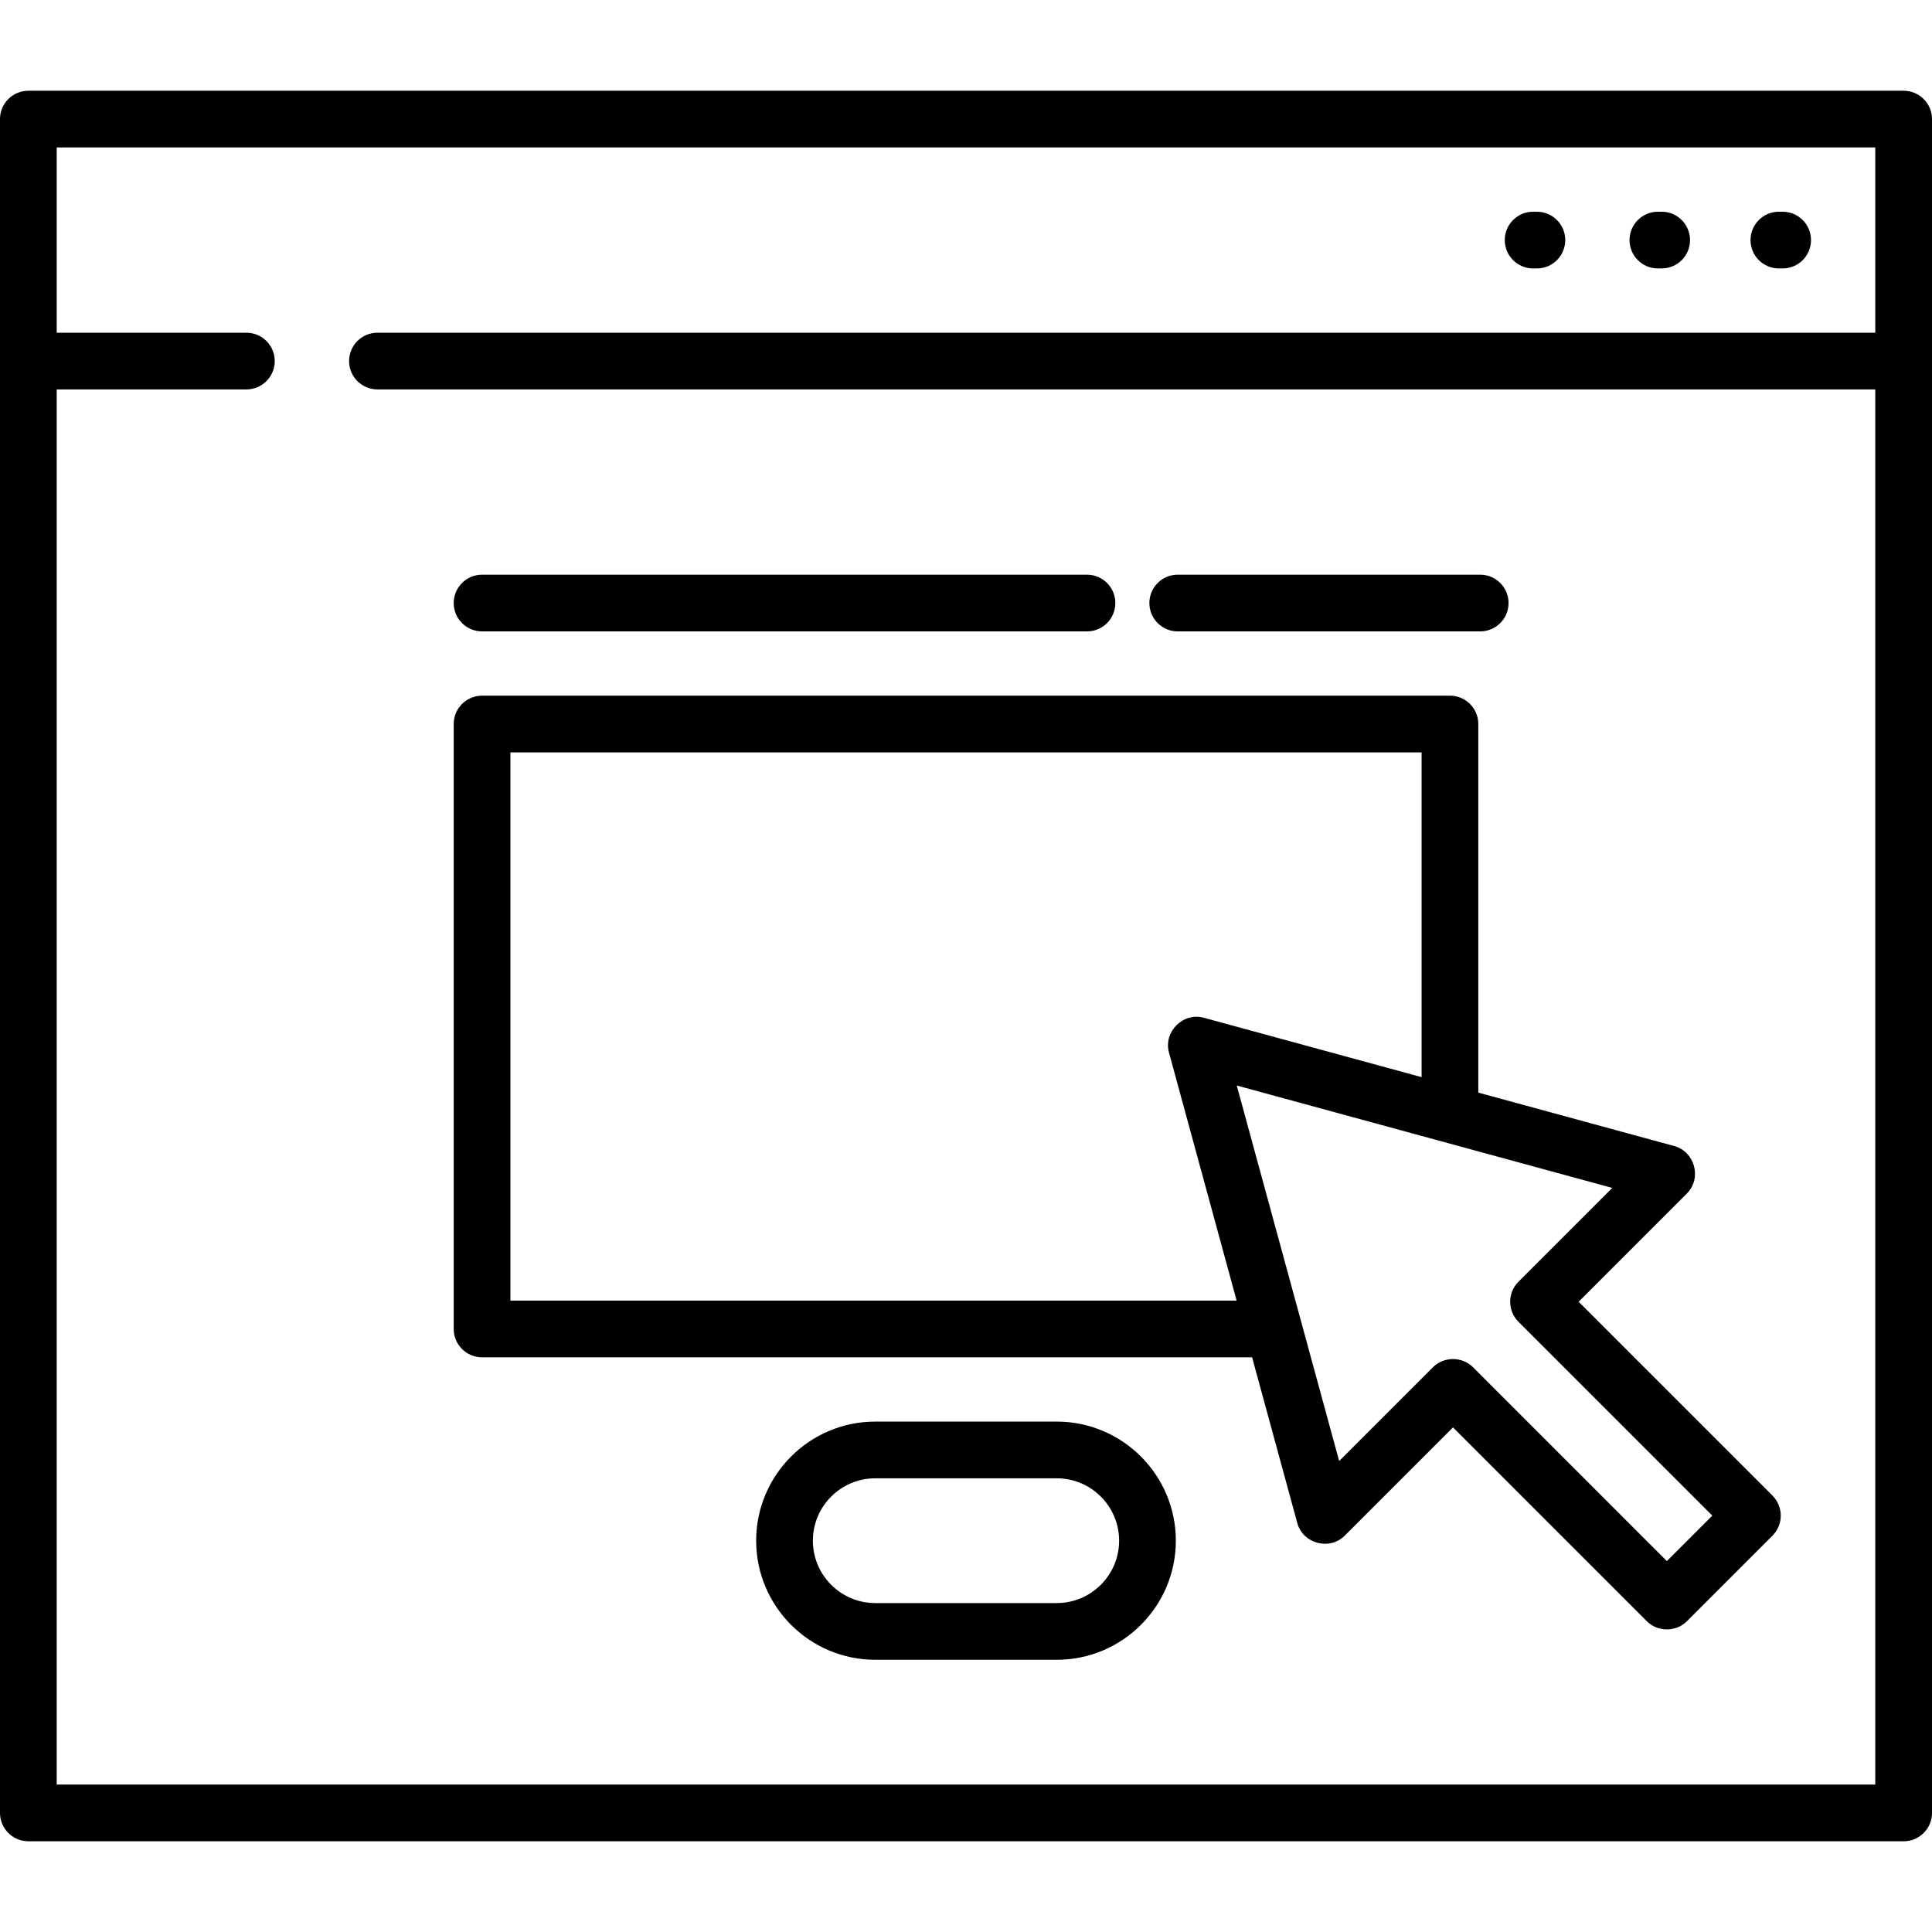
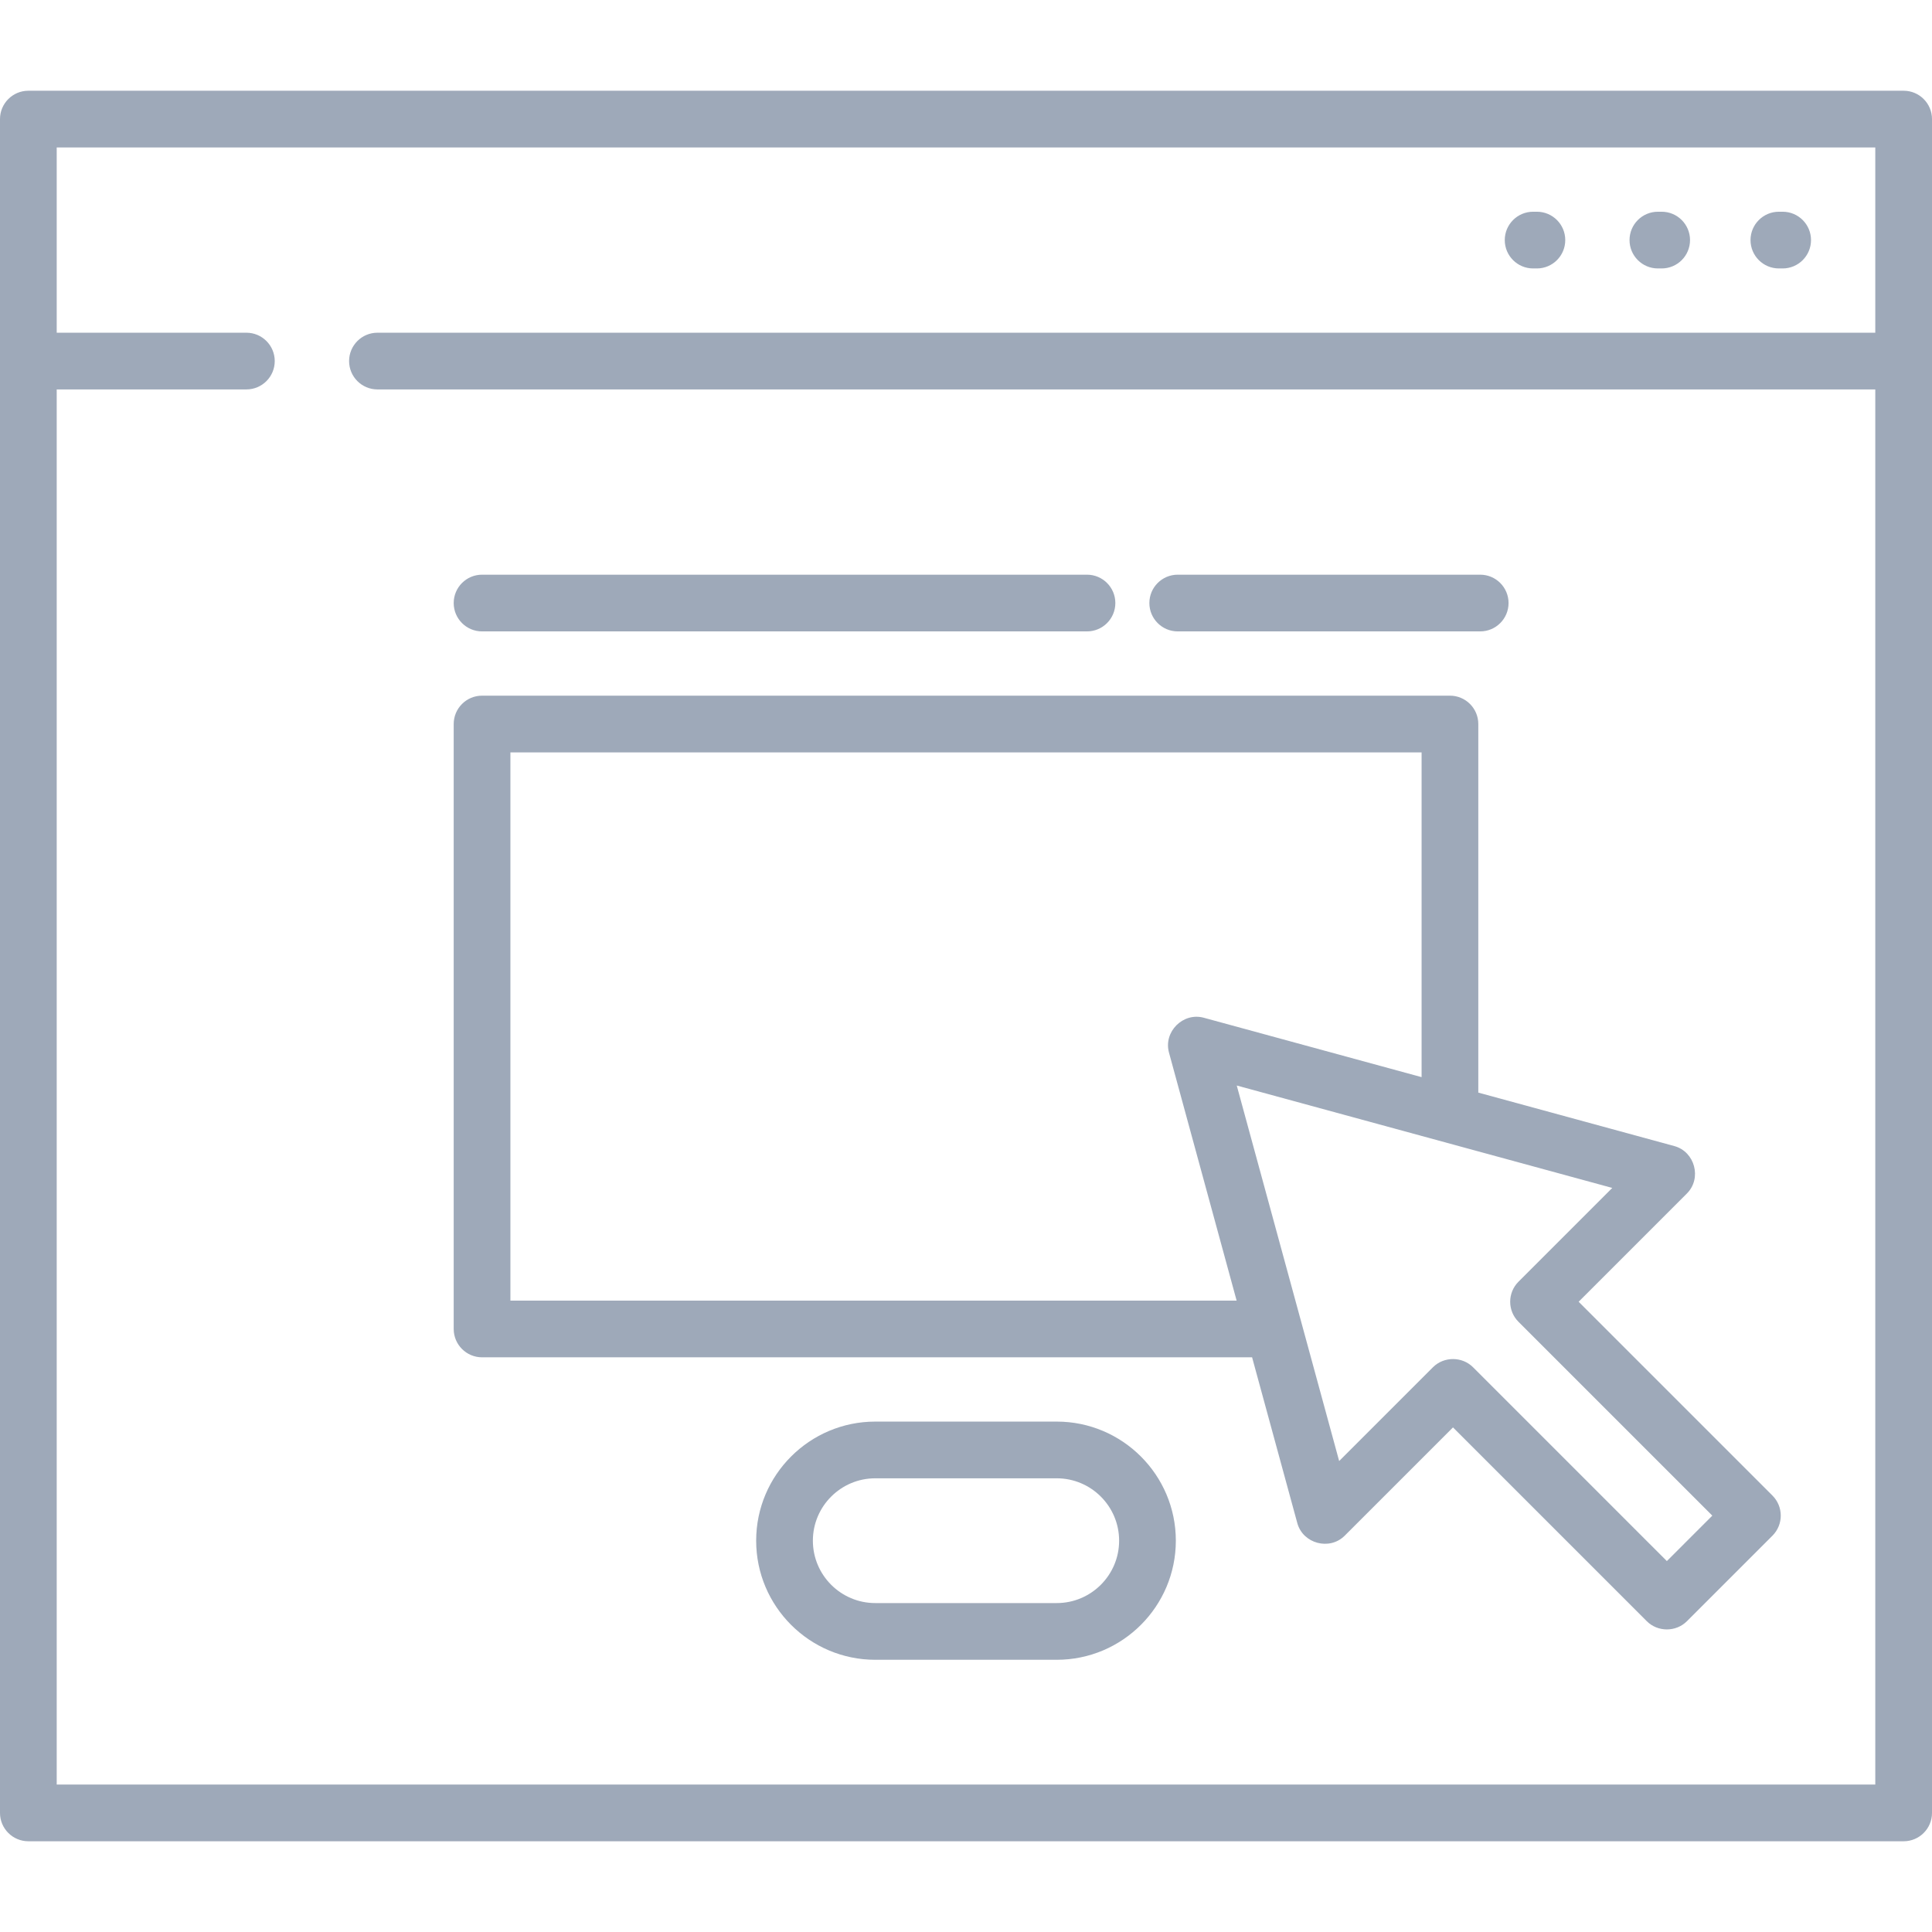
- <svg xmlns="http://www.w3.org/2000/svg" version="1.1" id="Capa_1" x="0px" y="0px" viewBox="0 0 512 512" style="enable-background:new 0 0 512 512;" xml:space="preserve">
+ <svg xmlns="http://www.w3.org/2000/svg" version="1.1" fill="#9EA9B9" id="Capa_1" x="0px" y="0px" viewBox="0 0 512 512" style="enable-background:new 0 0 512 512;" xml:space="preserve">
  <g>
    <g>
      <path d="M504.485,24.047H7.515C3.365,24.047,0,27.412,0,31.562v448.877c0,4.15,3.365,7.515,7.515,7.515h496.971    c4.15,0,7.515-3.365,7.515-7.515V31.562C512,27.412,508.635,24.047,504.485,24.047z M496.971,88.172H100.028    c-4.15,0-7.515,3.365-7.515,7.515s3.365,7.515,7.515,7.515h396.942v369.722H15.029V103.202h50.265c4.15,0,7.515-3.365,7.515-7.515    s-3.365-7.515-7.515-7.515H15.029V39.076h481.941V88.172z" />
    </g>
  </g>
  <g>
    <g>
      <path d="M280.047,376.736h-48.094c-17.403,0-31.562,14.159-31.562,31.562c0,17.403,14.159,31.562,31.562,31.562h48.094    c17.403,0,31.562-14.159,31.562-31.562C311.609,390.894,297.45,376.736,280.047,376.736z M280.047,424.83h-48.094    c-9.116,0-16.532-7.416-16.532-16.532c0-9.116,7.417-16.532,16.532-16.532h48.094c9.116,0,16.532,7.417,16.532,16.532    C296.579,417.413,289.163,424.83,280.047,424.83z" />
    </g>
  </g>
  <g>
    <g>
      <path d="M440.36,56.11h-1.002c-4.15,0-7.515,3.365-7.515,7.515s3.365,7.515,7.515,7.515h1.002c4.15,0,7.515-3.365,7.515-7.515    S444.51,56.11,440.36,56.11z" />
    </g>
  </g>
  <g>
    <g>
      <path d="M472.423,56.11h-1.002c-4.15,0-7.515,3.365-7.515,7.515s3.365,7.515,7.515,7.515h1.002c4.15,0,7.515-3.365,7.515-7.515    S476.573,56.11,472.423,56.11z" />
    </g>
  </g>
  <g>
    <g>
      <path d="M407.295,56.11h-1.002c-4.15,0-7.515,3.365-7.515,7.515s3.365,7.515,7.515,7.515h1.002c4.15,0,7.515-3.365,7.515-7.515    S411.446,56.11,407.295,56.11z" />
    </g>
  </g>
  <g>
    <g>
      <path d="M469.719,396.344l-51.364-51.366l28.694-28.694c4.01-4.01,2.123-11.075-3.336-12.564l-51.948-14.168v-97.678    c0-4.15-3.365-7.515-7.515-7.515H127.75c-4.15,0-7.515,3.365-7.515,7.515v160.313c0,4.15,3.365,7.515,7.515,7.515h204.068    l11.981,43.932c1.489,5.46,8.554,7.346,12.564,3.337l28.694-28.694l51.365,51.365c2.895,2.895,7.732,2.895,10.627,0l22.671-22.671    C472.654,404.036,472.654,399.278,469.719,396.344z M135.264,344.673V199.389h241.472v86.064l-57.718-15.741    c-5.506-1.502-10.729,3.721-9.227,9.227l17.927,65.733H135.264z M441.736,413.702l-51.365-51.365    c-2.895-2.896-7.732-2.895-10.627,0l-24.852,24.851l-27.14-99.514l99.514,27.14l-24.851,24.852c-2.935,2.935-2.935,7.693,0,10.627    l51.365,51.365L441.736,413.702z" />
    </g>
  </g>
  <g>
    <g>
      <path d="M288.063,152.297H127.75c-4.15,0-7.515,3.365-7.515,7.515s3.365,7.515,7.515,7.515h160.313    c4.15,0,7.515-3.365,7.515-7.515S292.213,152.297,288.063,152.297z" />
    </g>
  </g>
  <g>
    <g>
      <path d="M392.266,152.297H312.11c-4.15,0-7.515,3.365-7.515,7.515s3.365,7.515,7.515,7.515h80.157c4.15,0,7.515-3.365,7.515-7.515    S396.416,152.297,392.266,152.297z" />
    </g>
  </g>
  <g>
</g>
  <g>
</g>
  <g>
</g>
  <g>
</g>
  <g>
</g>
  <g>
</g>
  <g>
</g>
  <g>
</g>
  <g>
</g>
  <g>
</g>
  <g>
</g>
  <g>
</g>
  <g>
</g>
  <g>
</g>
  <g>
</g>
</svg>
